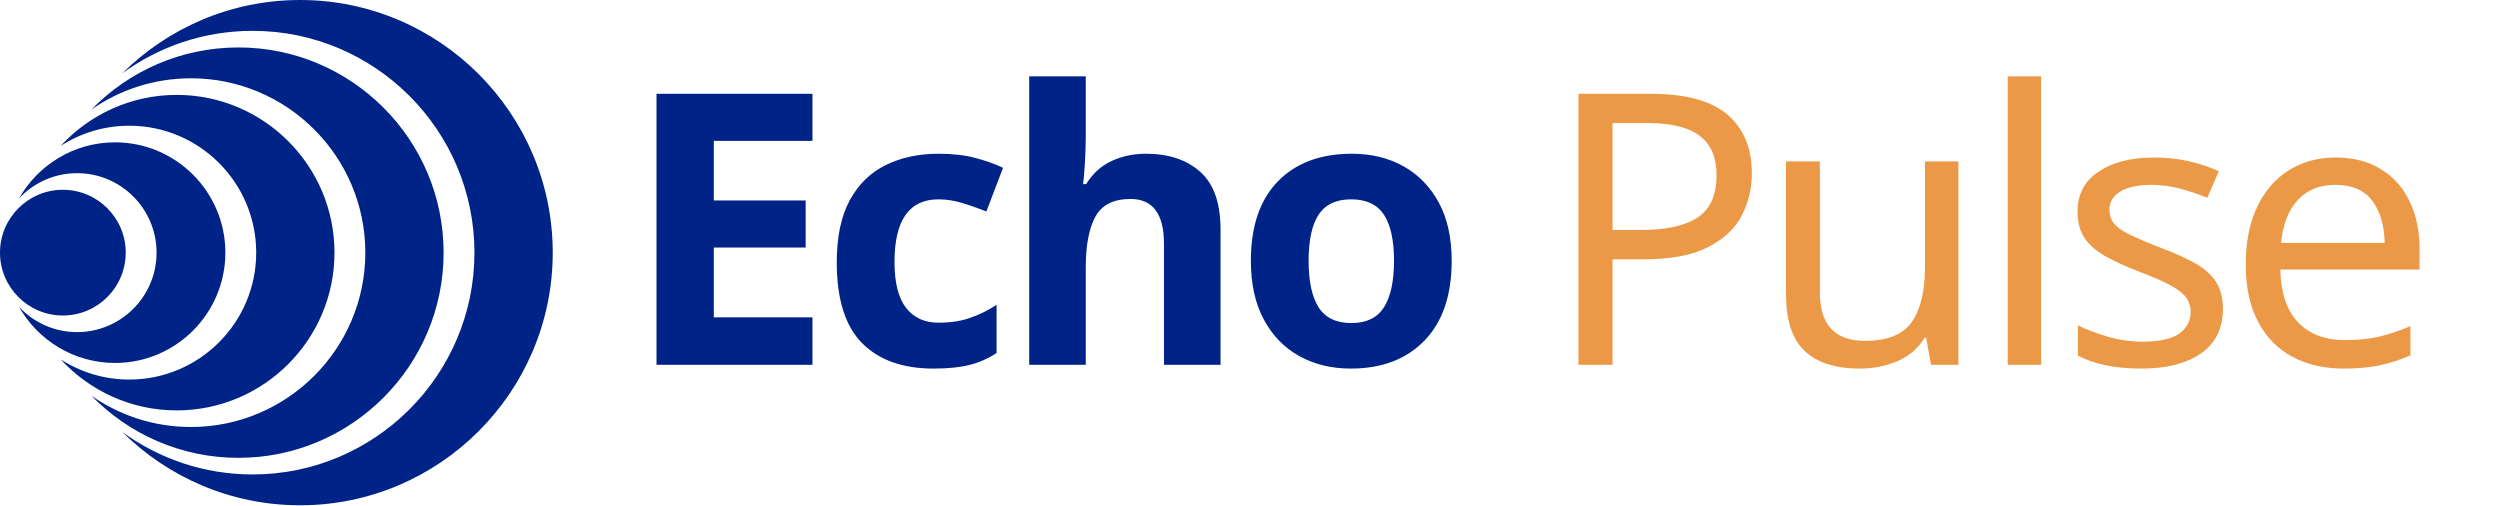
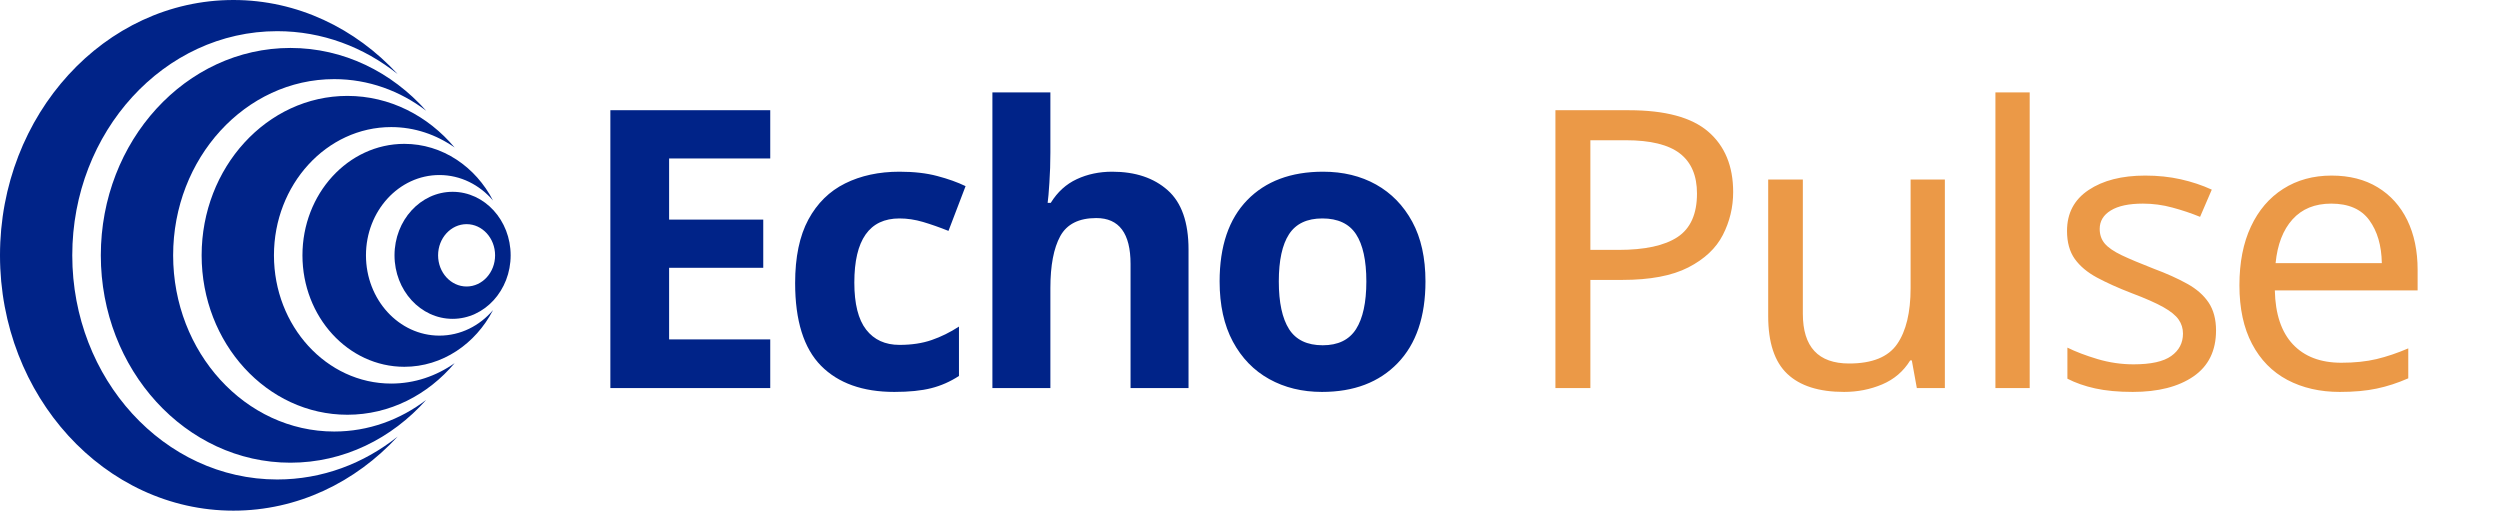
- <svg xmlns="http://www.w3.org/2000/svg" id="Layer_1" data-name="Layer 1" viewBox="0 0 526.93 106.5">
+ <svg xmlns="http://www.w3.org/2000/svg" id="Layer_1" data-name="Layer 1" viewBox="0 0 514.05 105">
  <defs>
    <style>
      .cls-1 {
        font-family: MontserratRoman-Bold, Montserrat;
        font-variation-settings: 'wght' 700;
        font-weight: 700;
      }

      .cls-1, .cls-2, .cls-3 {
        isolation: isolate;
      }

      .cls-1, .cls-3 {
        font-size: 80px;
        letter-spacing: -.04em;
      }

      .cls-1, .cls-4 {
        fill: #002388;
      }

      .cls-3 {
        fill: #eb9947;
        font-family: MontserratRoman-Light, Montserrat;
        font-variation-settings: 'wght' 300;
        font-weight: 300;
      }
    </style>
  </defs>
  <g>
-     <path class="cls-4" d="m116.5,53.25c0,29.36-23.89,53.25-53.25,53.25-14.6,0-27.85-5.91-37.48-15.46,7.72,5.64,17.22,8.96,27.48,8.96,25.78,0,46.75-20.97,46.75-46.75S79.03,6.5,53.25,6.5c-10.26,0-19.76,3.32-27.48,8.96C35.4,5.91,48.65,0,63.25,0c29.36,0,53.25,23.89,53.25,53.25Z" />
-     <path class="cls-4" d="m93.5,53.25c0,23.85-19.4,43.25-43.25,43.25-12.14,0-23.12-5.02-30.99-13.1,5.95,4.16,13.19,6.6,20.99,6.6,20.26,0,36.75-16.49,36.75-36.75S60.51,16.5,40.25,16.5c-7.8,0-15.04,2.44-20.99,6.6,7.87-8.08,18.85-13.1,30.99-13.1,23.85,0,43.25,19.4,43.25,43.25Z" />
-     <path class="cls-4" d="m70.5,53.25c0,18.33-14.92,33.25-33.25,33.25-9.66,0-18.38-4.15-24.47-10.76,4.17,2.69,9.14,4.26,14.47,4.26,14.75,0,26.75-12,26.75-26.75s-12-26.75-26.75-26.75c-5.33,0-10.3,1.57-14.47,4.26,6.09-6.61,14.81-10.76,24.47-10.76,18.33,0,33.25,14.92,33.25,33.25Z" />
-     <path class="cls-4" d="m47.5,53.25c0,12.82-10.43,23.25-23.25,23.25-8.67,0-16.25-4.77-20.24-11.83,3.05,3.28,7.41,5.33,12.24,5.33,9.24,0,16.75-7.51,16.75-16.75s-7.51-16.75-16.75-16.75c-4.83,0-9.19,2.05-12.24,5.33,3.99-7.06,11.57-11.83,20.24-11.83,12.82,0,23.25,10.43,23.25,23.25Z" />
-     <path class="cls-4" d="m26.5,53.25c0,7.31-5.94,13.25-13.25,13.25S0,60.56,0,53.25s5.94-13.25,13.25-13.25,13.25,5.94,13.25,13.25Z" />
+     <path class="cls-4" d="m47.99,0c13.16,0,25.1,5.83,33.78,15.24-6.96-5.56-15.52-8.83-24.77-8.83-23.24,0-42.14,20.67-42.14,46.09,0,25.42,18.9,46.09,42.14,46.09,9.25,0,17.81-3.27,24.77-8.83-8.68,9.42-20.62,15.24-33.78,15.24C21.53,105,0,81.45,0,52.5S21.53,0,47.99,0Z" />
+     <path class="cls-4" d="m59.71,9.86c10.94,0,20.84,4.95,27.93,12.92-5.36-4.1-11.89-6.51-18.92-6.51-18.26,0-33.12,16.26-33.12,36.23,0,19.97,14.86,36.23,33.12,36.23,7.03,0,13.56-2.41,18.92-6.51-7.09,7.97-16.99,12.92-27.93,12.92-21.5,0-38.98-19.13-38.98-42.64S38.21,9.86,59.71,9.86Z" />
+     <path class="cls-4" d="m71.43,19.72c8.71,0,16.57,4.09,22.05,10.61-3.76-2.65-8.24-4.2-13.04-4.2-13.29,0-24.11,11.83-24.11,26.37,0,14.54,10.82,26.37,24.11,26.37,4.8,0,9.28-1.55,13.04-4.2-5.49,6.52-13.35,10.61-22.05,10.61-16.52,0-29.97-14.71-29.97-32.78,0-18.07,13.45-32.78,29.97-32.78Z" />
+     <path class="cls-4" d="m83.14,29.58c7.81,0,14.65,4.7,18.24,11.66-2.75-3.23-6.68-5.25-11.03-5.25-8.33,0-15.1,7.4-15.1,16.51s6.77,16.51,15.1,16.51c4.35,0,8.28-2.02,11.03-5.25-3.6,6.96-10.43,11.66-18.24,11.66-11.55,0-20.95-10.28-20.95-22.92s9.4-22.92,20.95-22.92Z" />
+     <path class="cls-4" d="m93.06,39.44c-6.59,0-11.94,5.86-11.94,13.06s5.35,13.06,11.94,13.06,11.94-5.86,11.94-13.06-5.35-13.06-11.94-13.06Zm2.88,19.47c-3.23,0-5.86-2.87-5.86-6.41s2.63-6.41,5.86-6.41,5.86,2.87,5.86,6.41-2.63,6.41-5.86,6.41Z" />
  </g>
  <g class="cls-2">
-     <text class="cls-1" transform="translate(131.17 76.89)">
+     <text class="cls-1" transform="translate(118.3 79.79)">
      <tspan x="0" y="0">Echo</tspan>
    </text>
-     <text class="cls-3" transform="translate(324.93 76.89)">
+     <text class="cls-3" transform="translate(312.06 79.79)">
      <tspan x="0" y="0">Pulse</tspan>
    </text>
  </g>
</svg>
